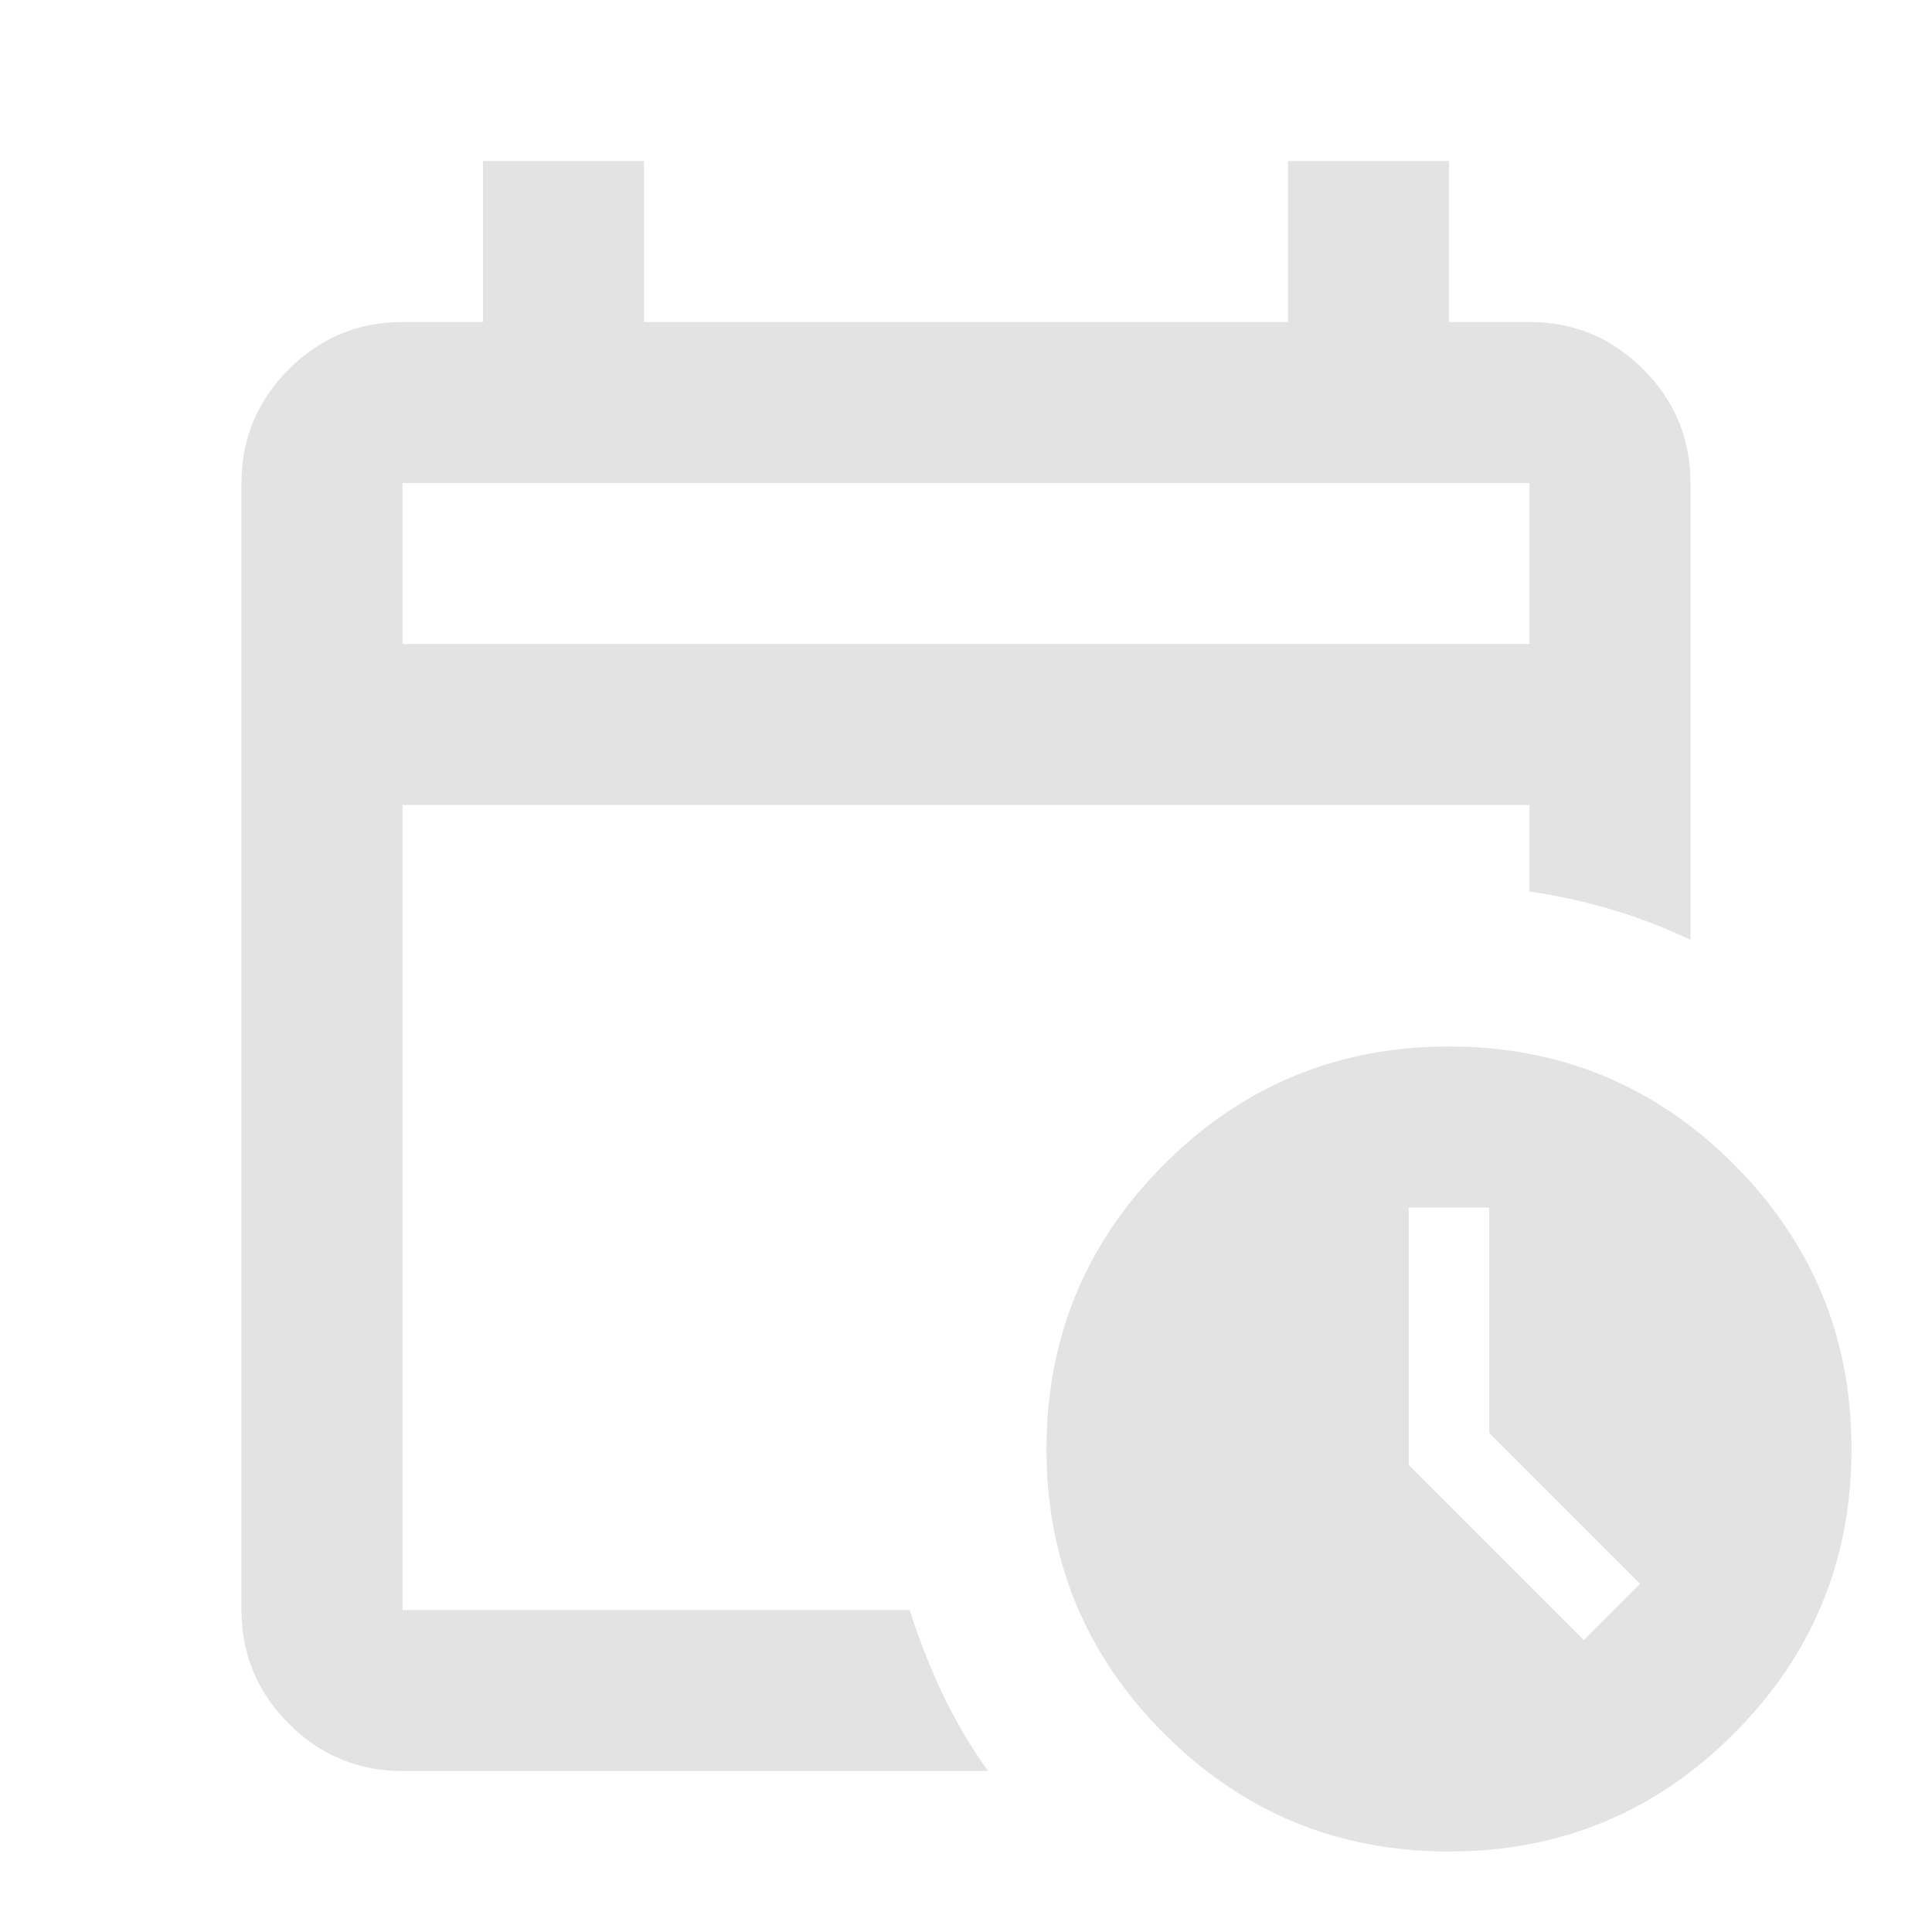
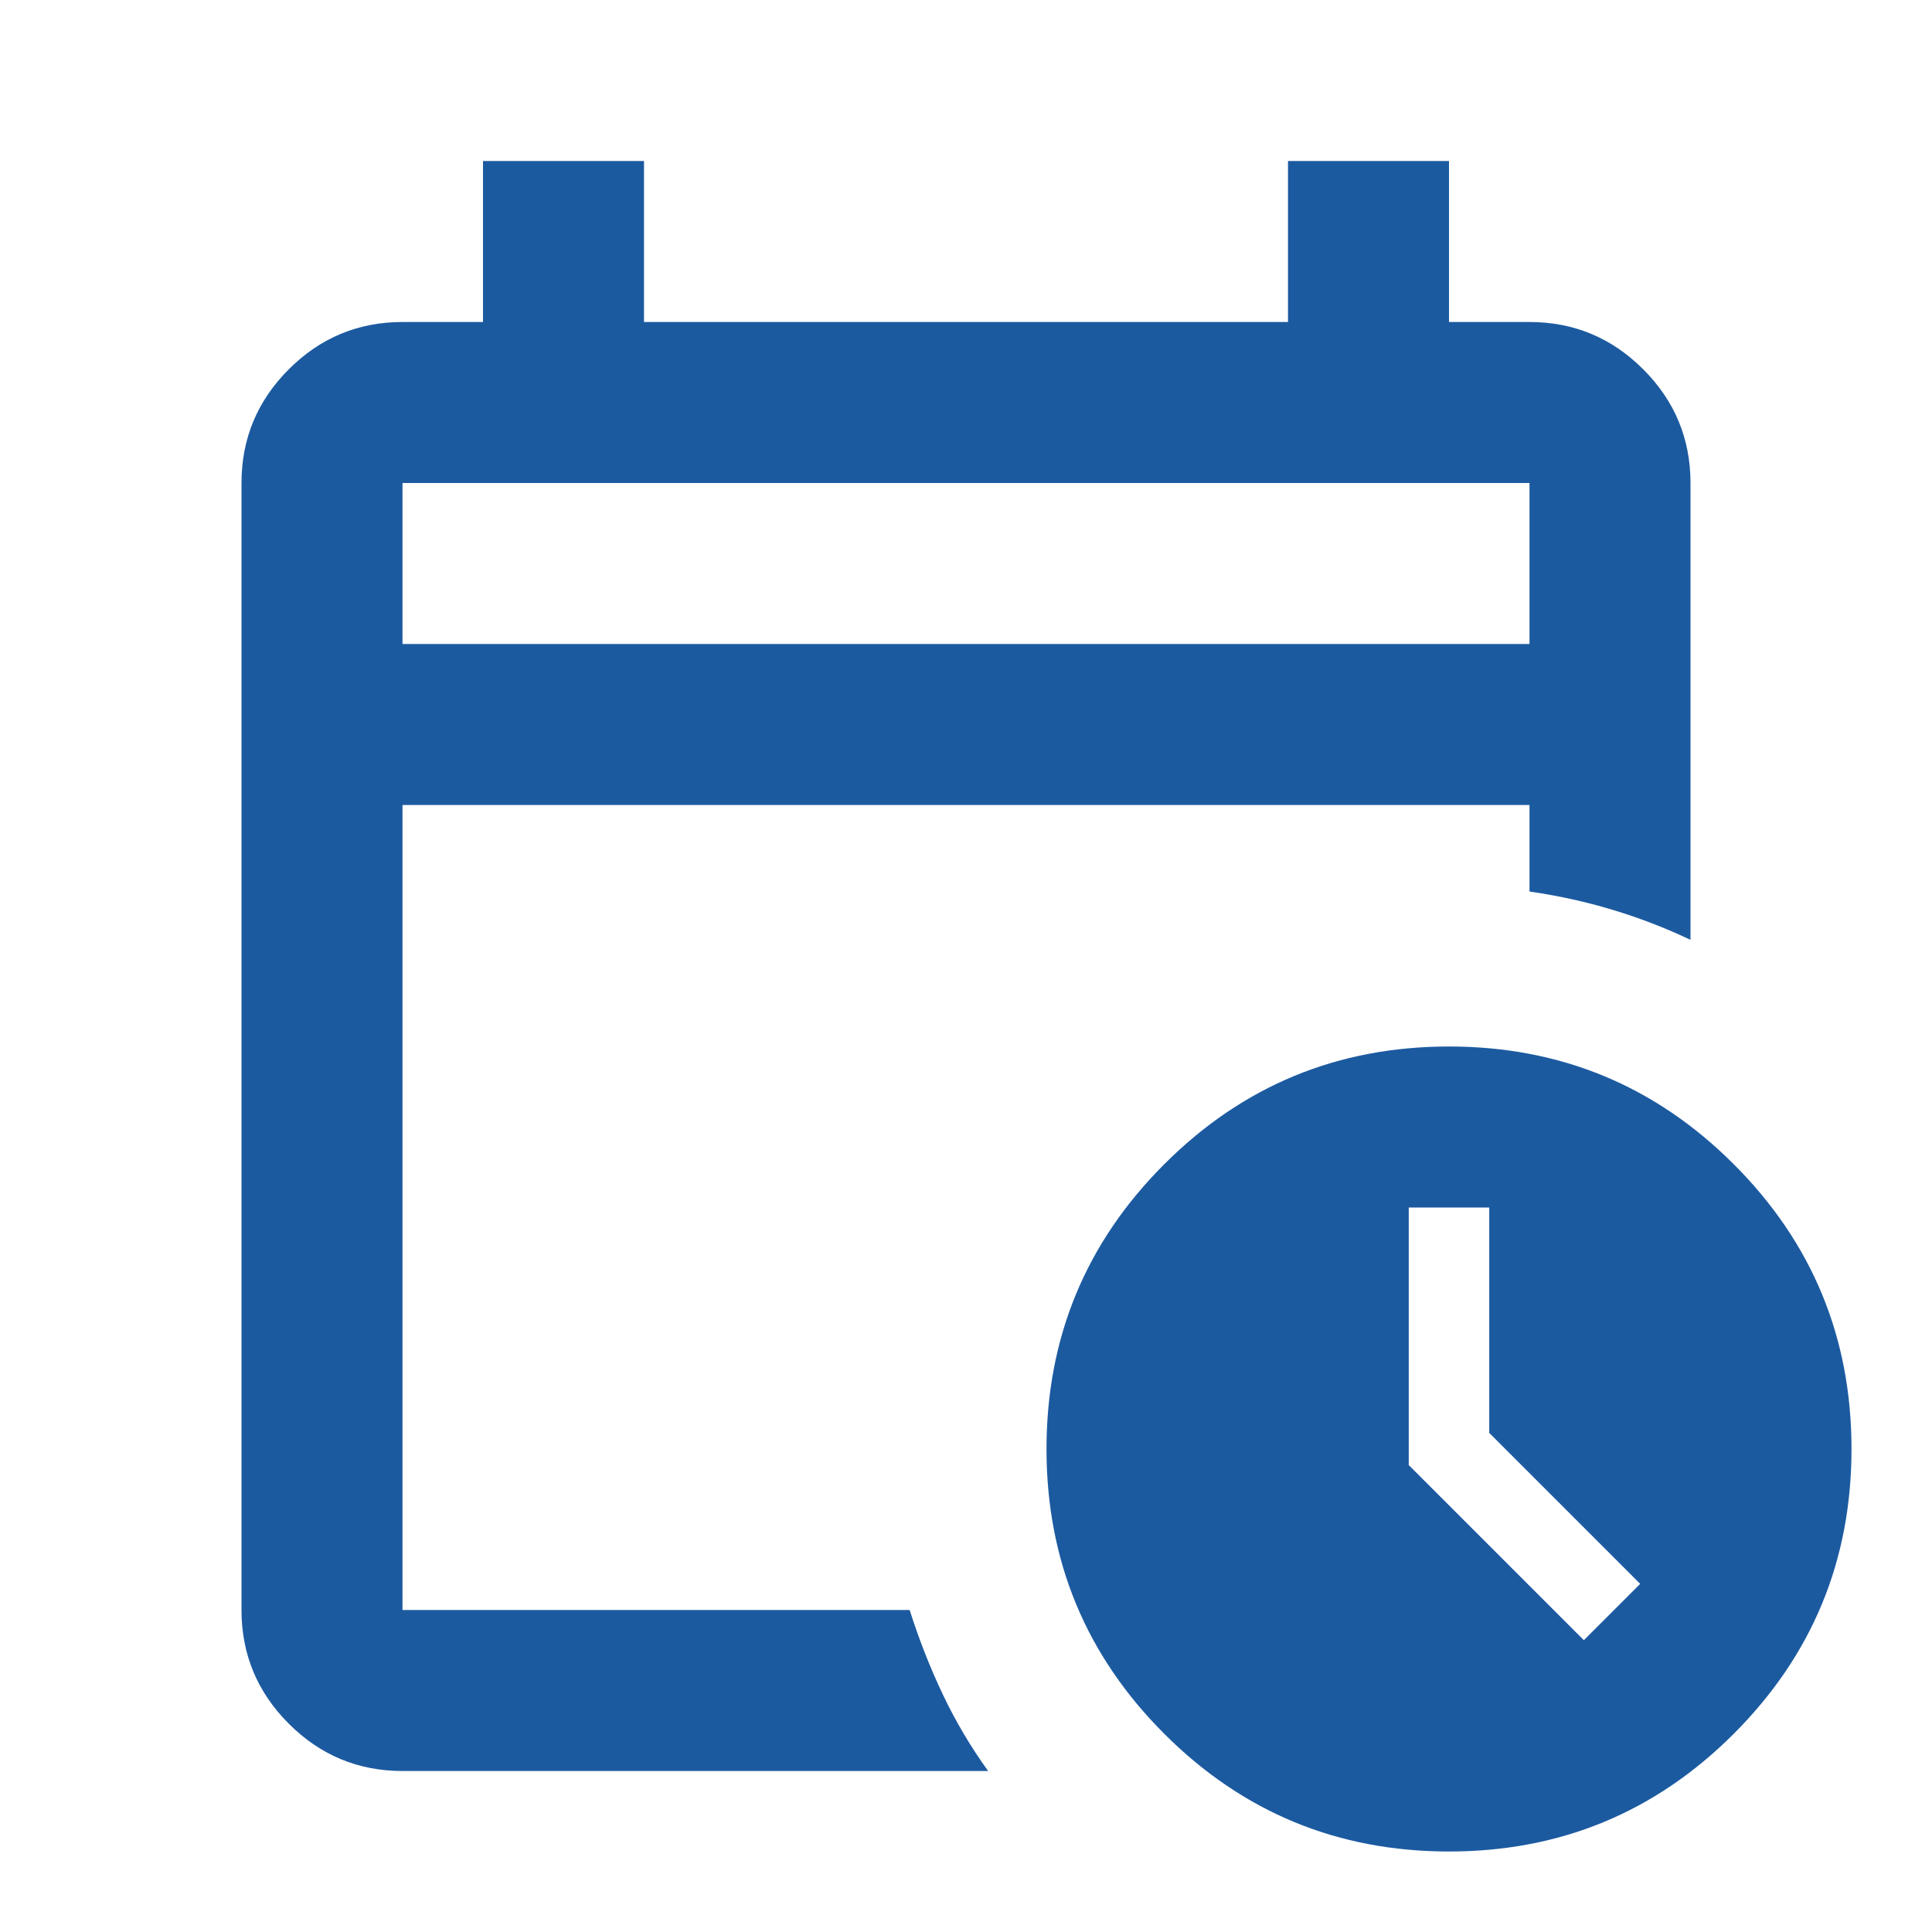
- <svg xmlns="http://www.w3.org/2000/svg" height="24px" viewBox="0 -960 960 960" width="24px" fill="#e3e3e3">
+ <svg xmlns="http://www.w3.org/2000/svg" height="24px" viewBox="0 -960 960 960" width="24px" fill="#1c5aa0">
  <path d="M200-640h560v-80H200v80Zm0 0v-80 80Zm0 560q-33 0-56.5-23.5T120-160v-560q0-33 23.5-56.5T200-800h40v-80h80v80h320v-80h80v80h40q33 0 56.5 23.5T840-720v227q-19-9-39-15t-41-9v-43H200v400h252q7 22 16.5 42T491-80H200Zm378.5-18.5Q520-157 520-240t58.5-141.5Q637-440 720-440t141.5 58.5Q920-323 920-240T861.5-98.5Q803-40 720-40T578.5-98.5ZM787-145l28-28-75-75v-112h-40v128l87 87Z" />
</svg>
